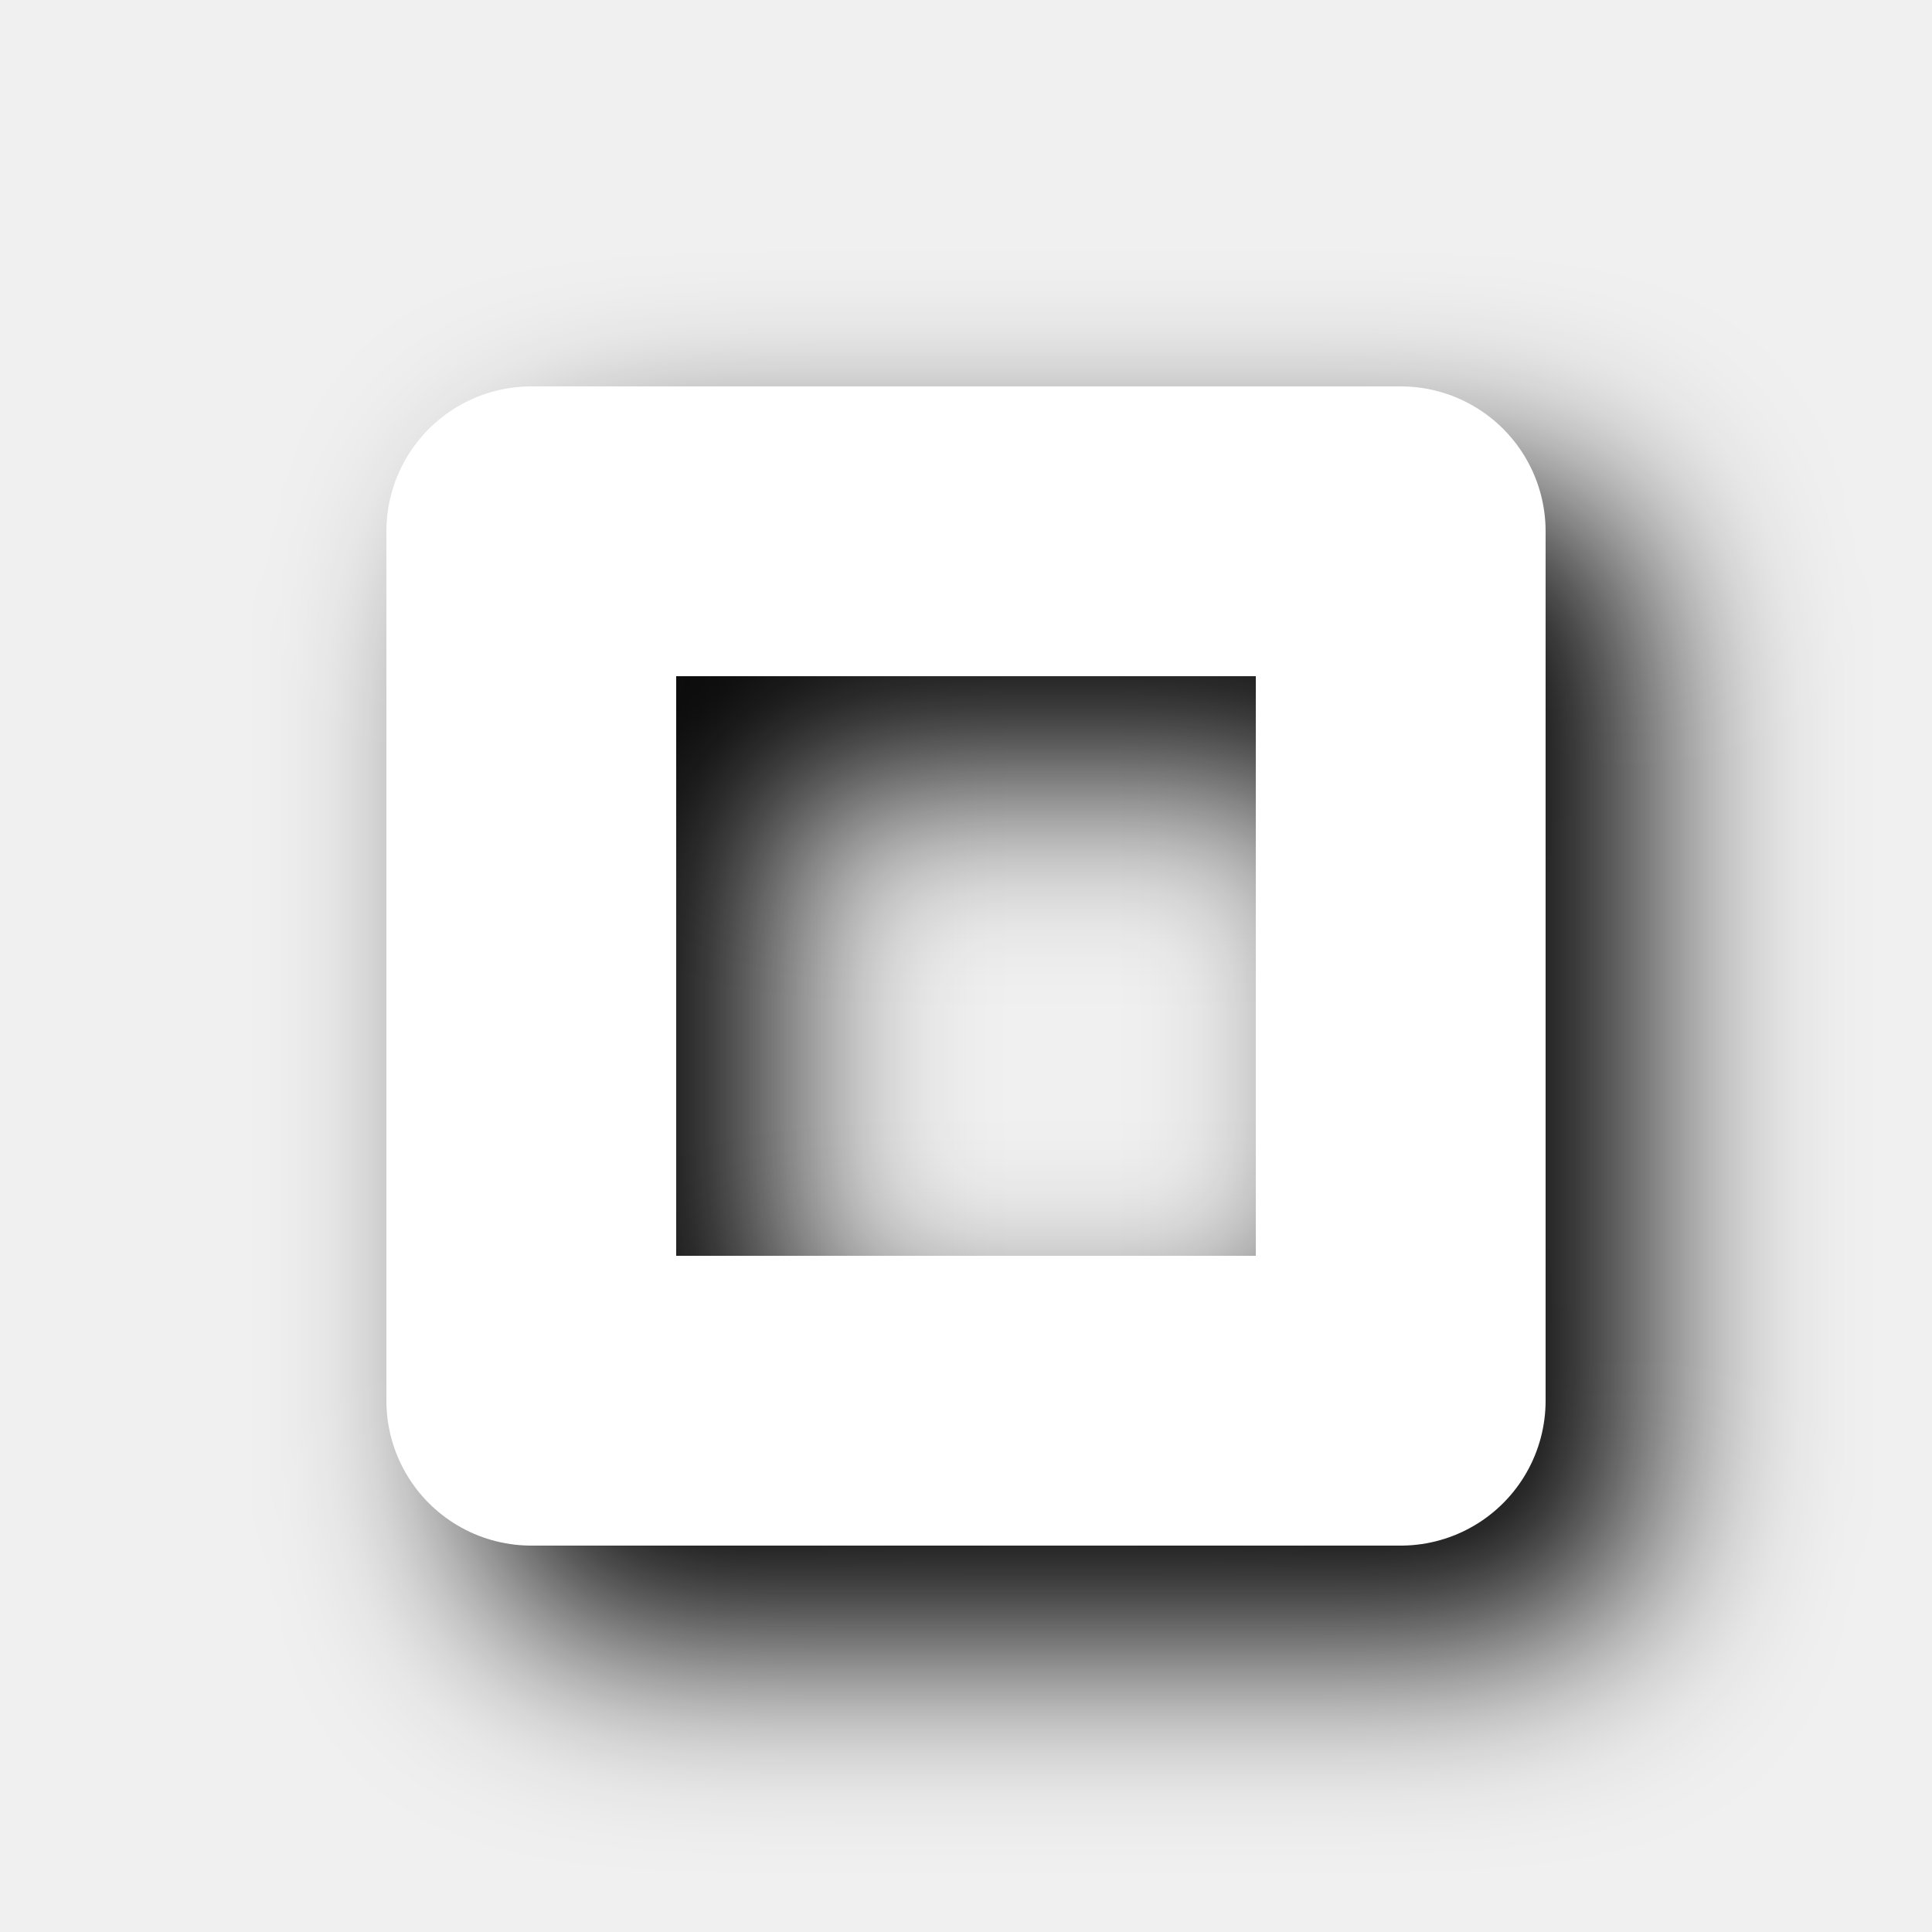
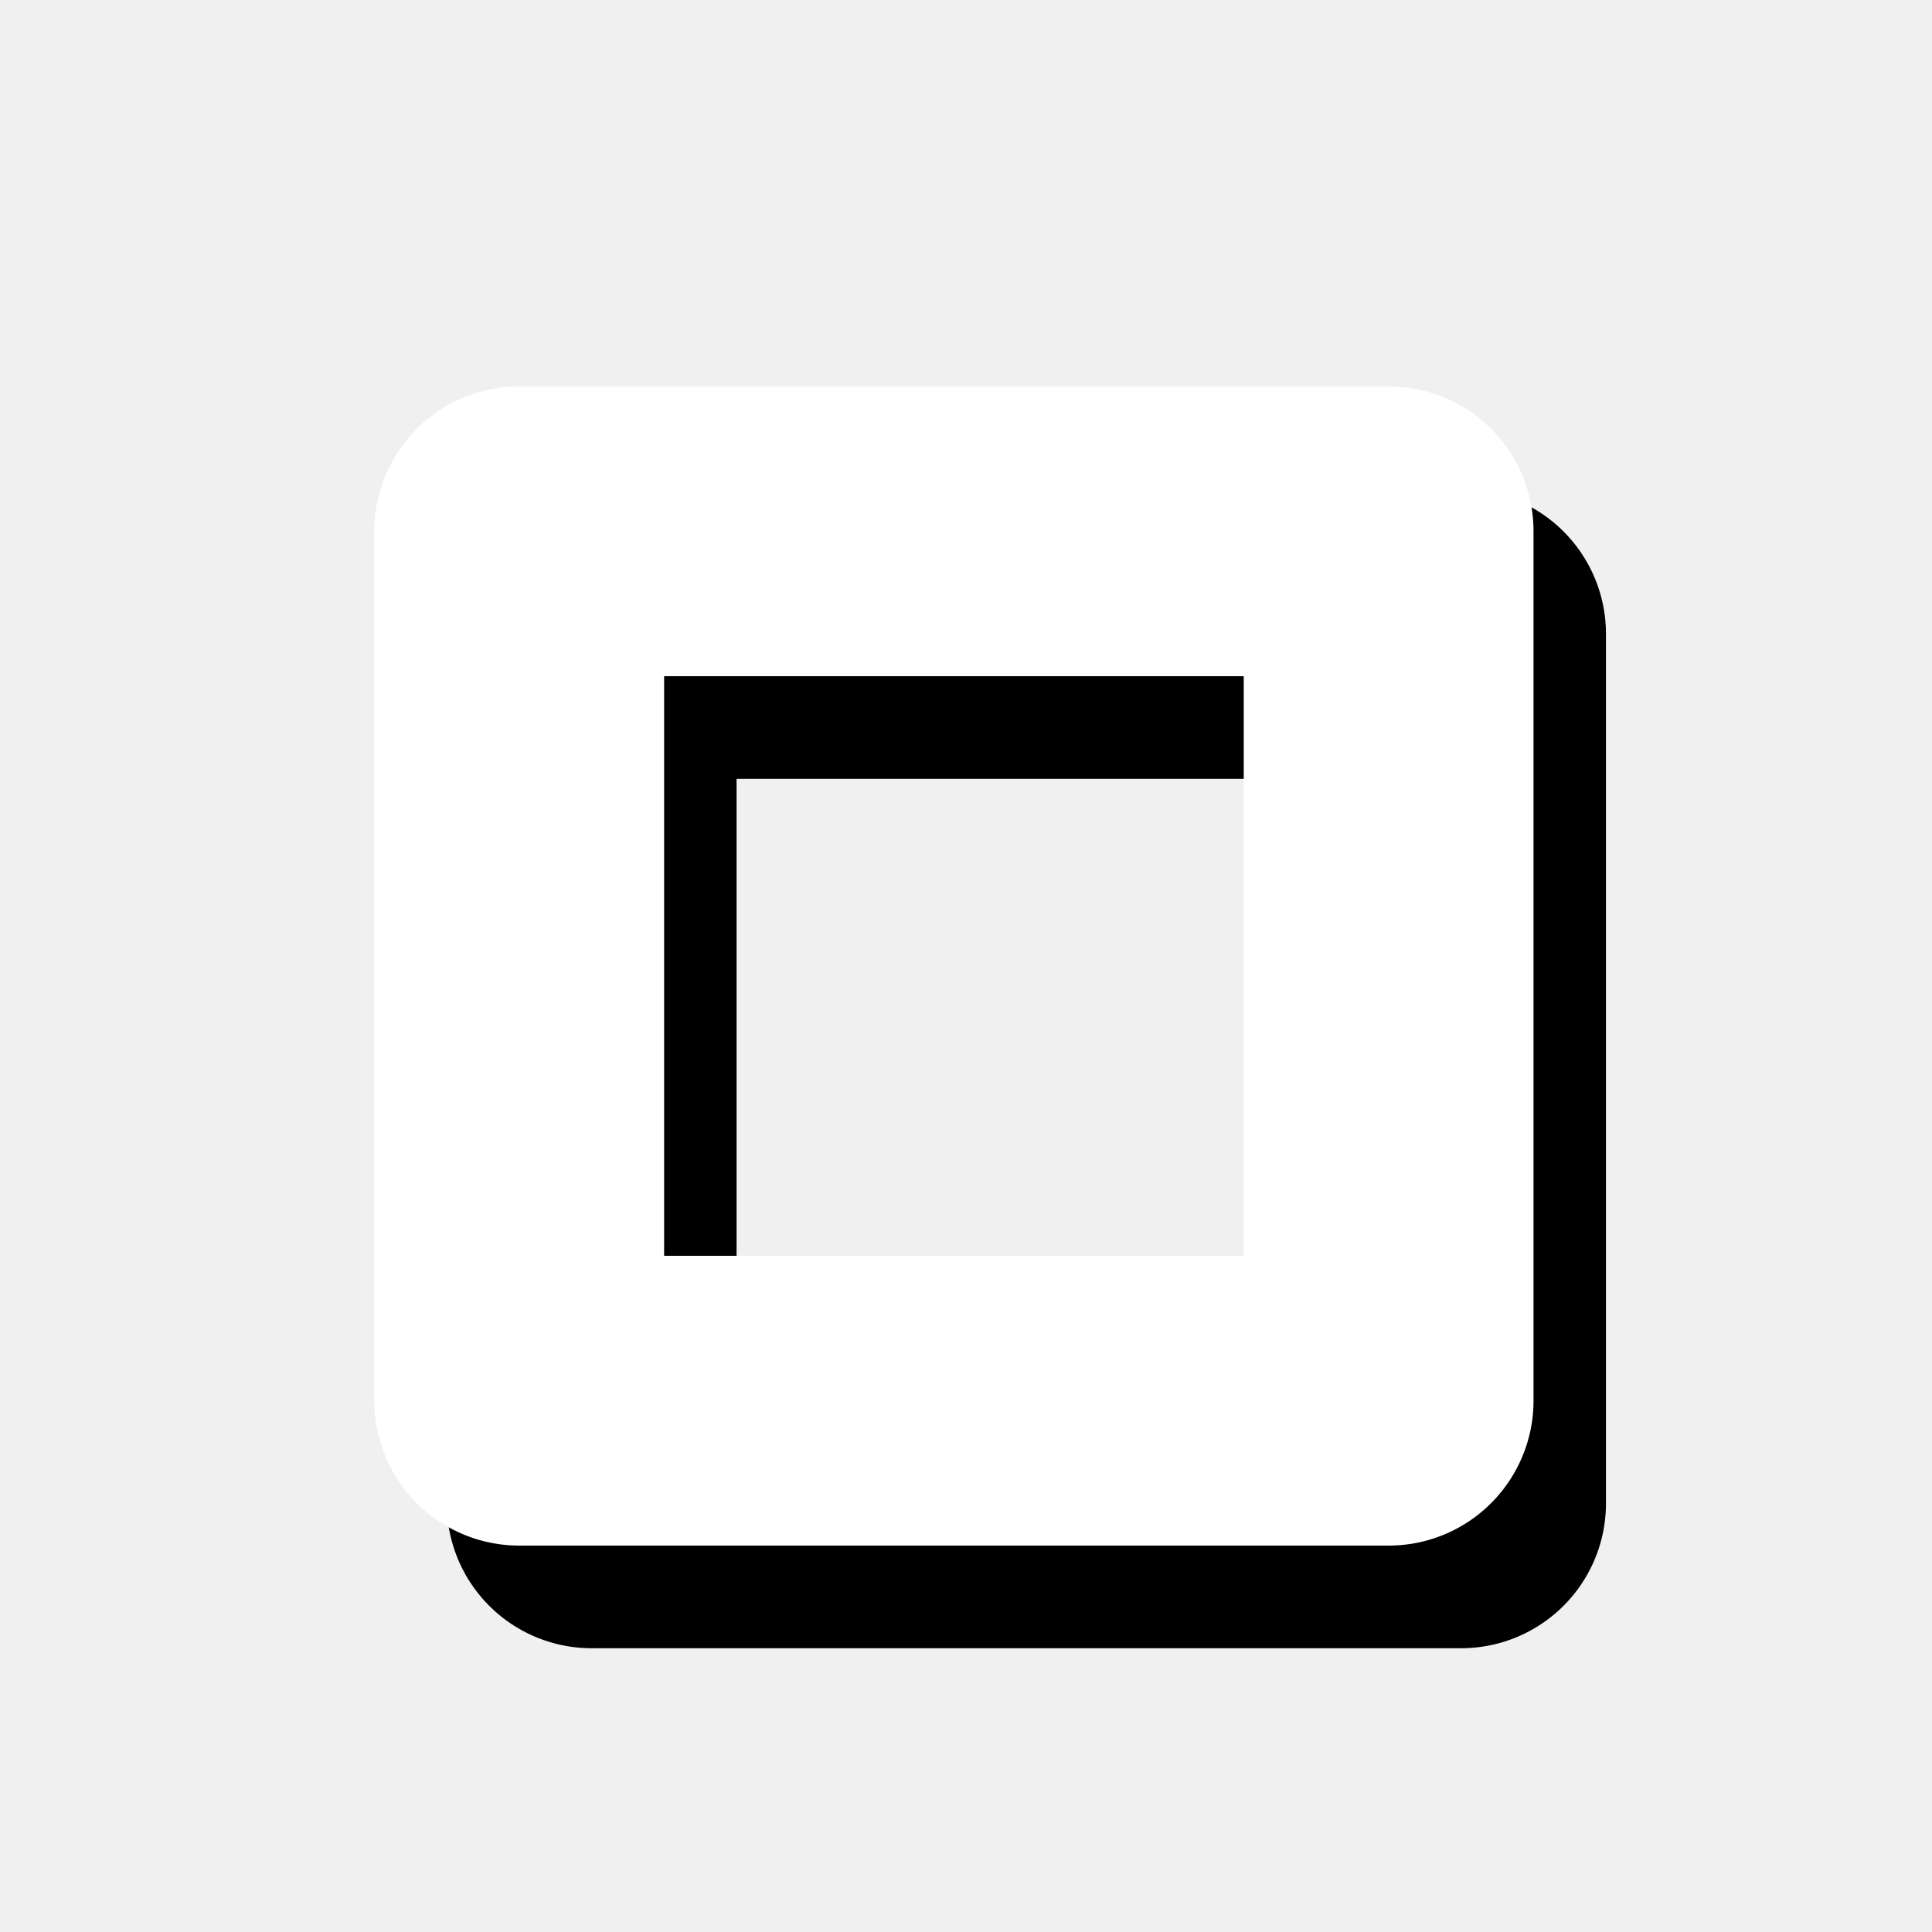
- <svg xmlns="http://www.w3.org/2000/svg" width="20" height="20" viewBox="0 0 20 20" version="1.1" id="svg272">
+ <svg xmlns="http://www.w3.org/2000/svg" width="32" height="32" viewBox="0 0 32 32" version="1.1" id="svg272">
  <defs id="defs269">
-     <filter style="color-interpolation-filters:sRGB;" id="filter2730" x="-0.433" y="-0.433" width="1.978" height="1.978">
+     <filter style="color-interpolation-filters:sRGB" id="filter2730" x="-0.433" y="-0.433" width="1.978" height="1.978">
      <feFlood flood-opacity="1" flood-color="rgb(0,0,0)" result="flood" id="feFlood2720" />
      <feComposite in="flood" in2="SourceGraphic" operator="in" result="composite1" id="feComposite2722" />
      <feGaussianBlur in="composite1" stdDeviation="1" result="blur" id="feGaussianBlur2724" />
      <feOffset dx="1" dy="1" result="offset" id="feOffset2726" />
      <feComposite in="SourceGraphic" in2="offset" operator="over" result="composite2" id="feComposite2728" />
    </filter>
  </defs>
  <g id="layer1">
-     <path style="fill:none;stroke:#ffffff;stroke-width:3;stroke-linecap:round;stroke-linejoin:round;stroke-dasharray:none;stroke-opacity:1;paint-order:normal;filter:url(#filter2730)" d="m 5.5,5.5 h 9 v 9 h -9 v -9" id="path549" />
+     <path style="fill:none;stroke:#000000;stroke-width:4.8;stroke-linecap:round;stroke-linejoin:round;stroke-dasharray:none;stroke-opacity:1;paint-order:normal" d="M 9.8,10.5 H 24.2 V 24.9 H 9.8 V 10.5" id="path549-5" />
+     <path style="fill:none;stroke:#ffffff;stroke-width:4.8;stroke-linecap:round;stroke-linejoin:round;stroke-dasharray:none;stroke-opacity:1;paint-order:normal" d="M 8.6,8.8 H 23 V 23.2 H 8.6 V 8.8" id="path549" />
  </g>
</svg>
